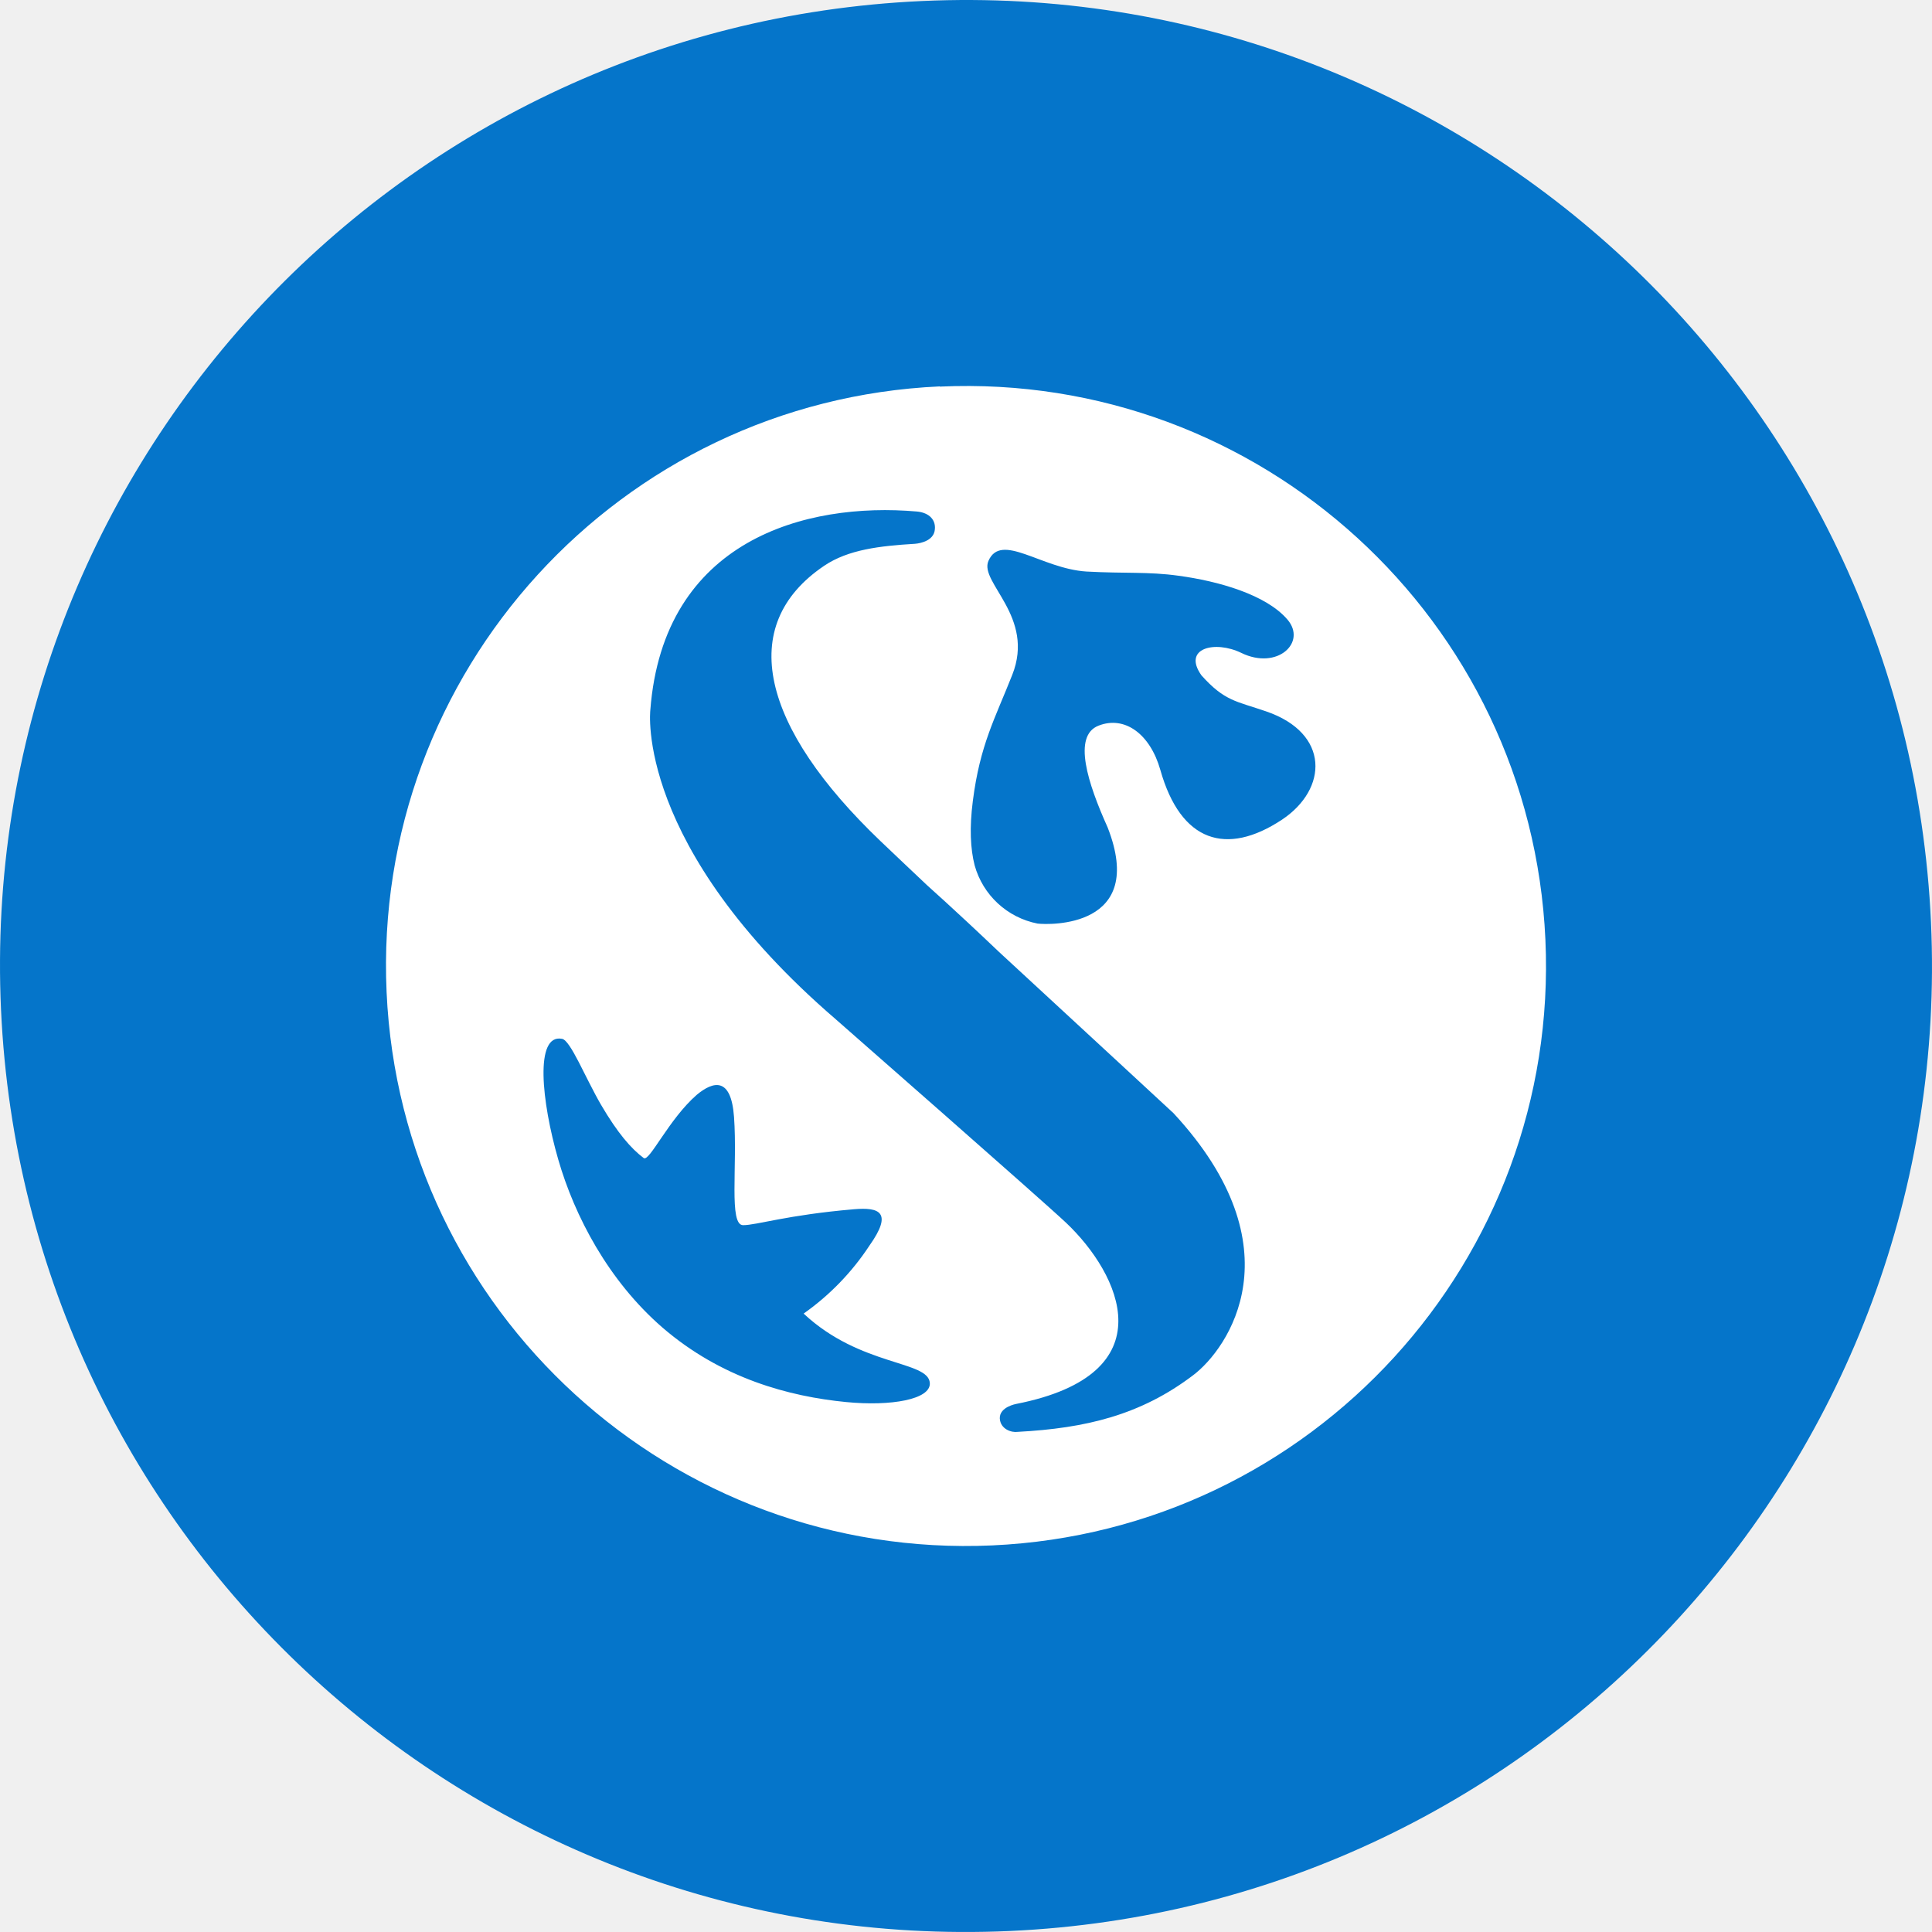
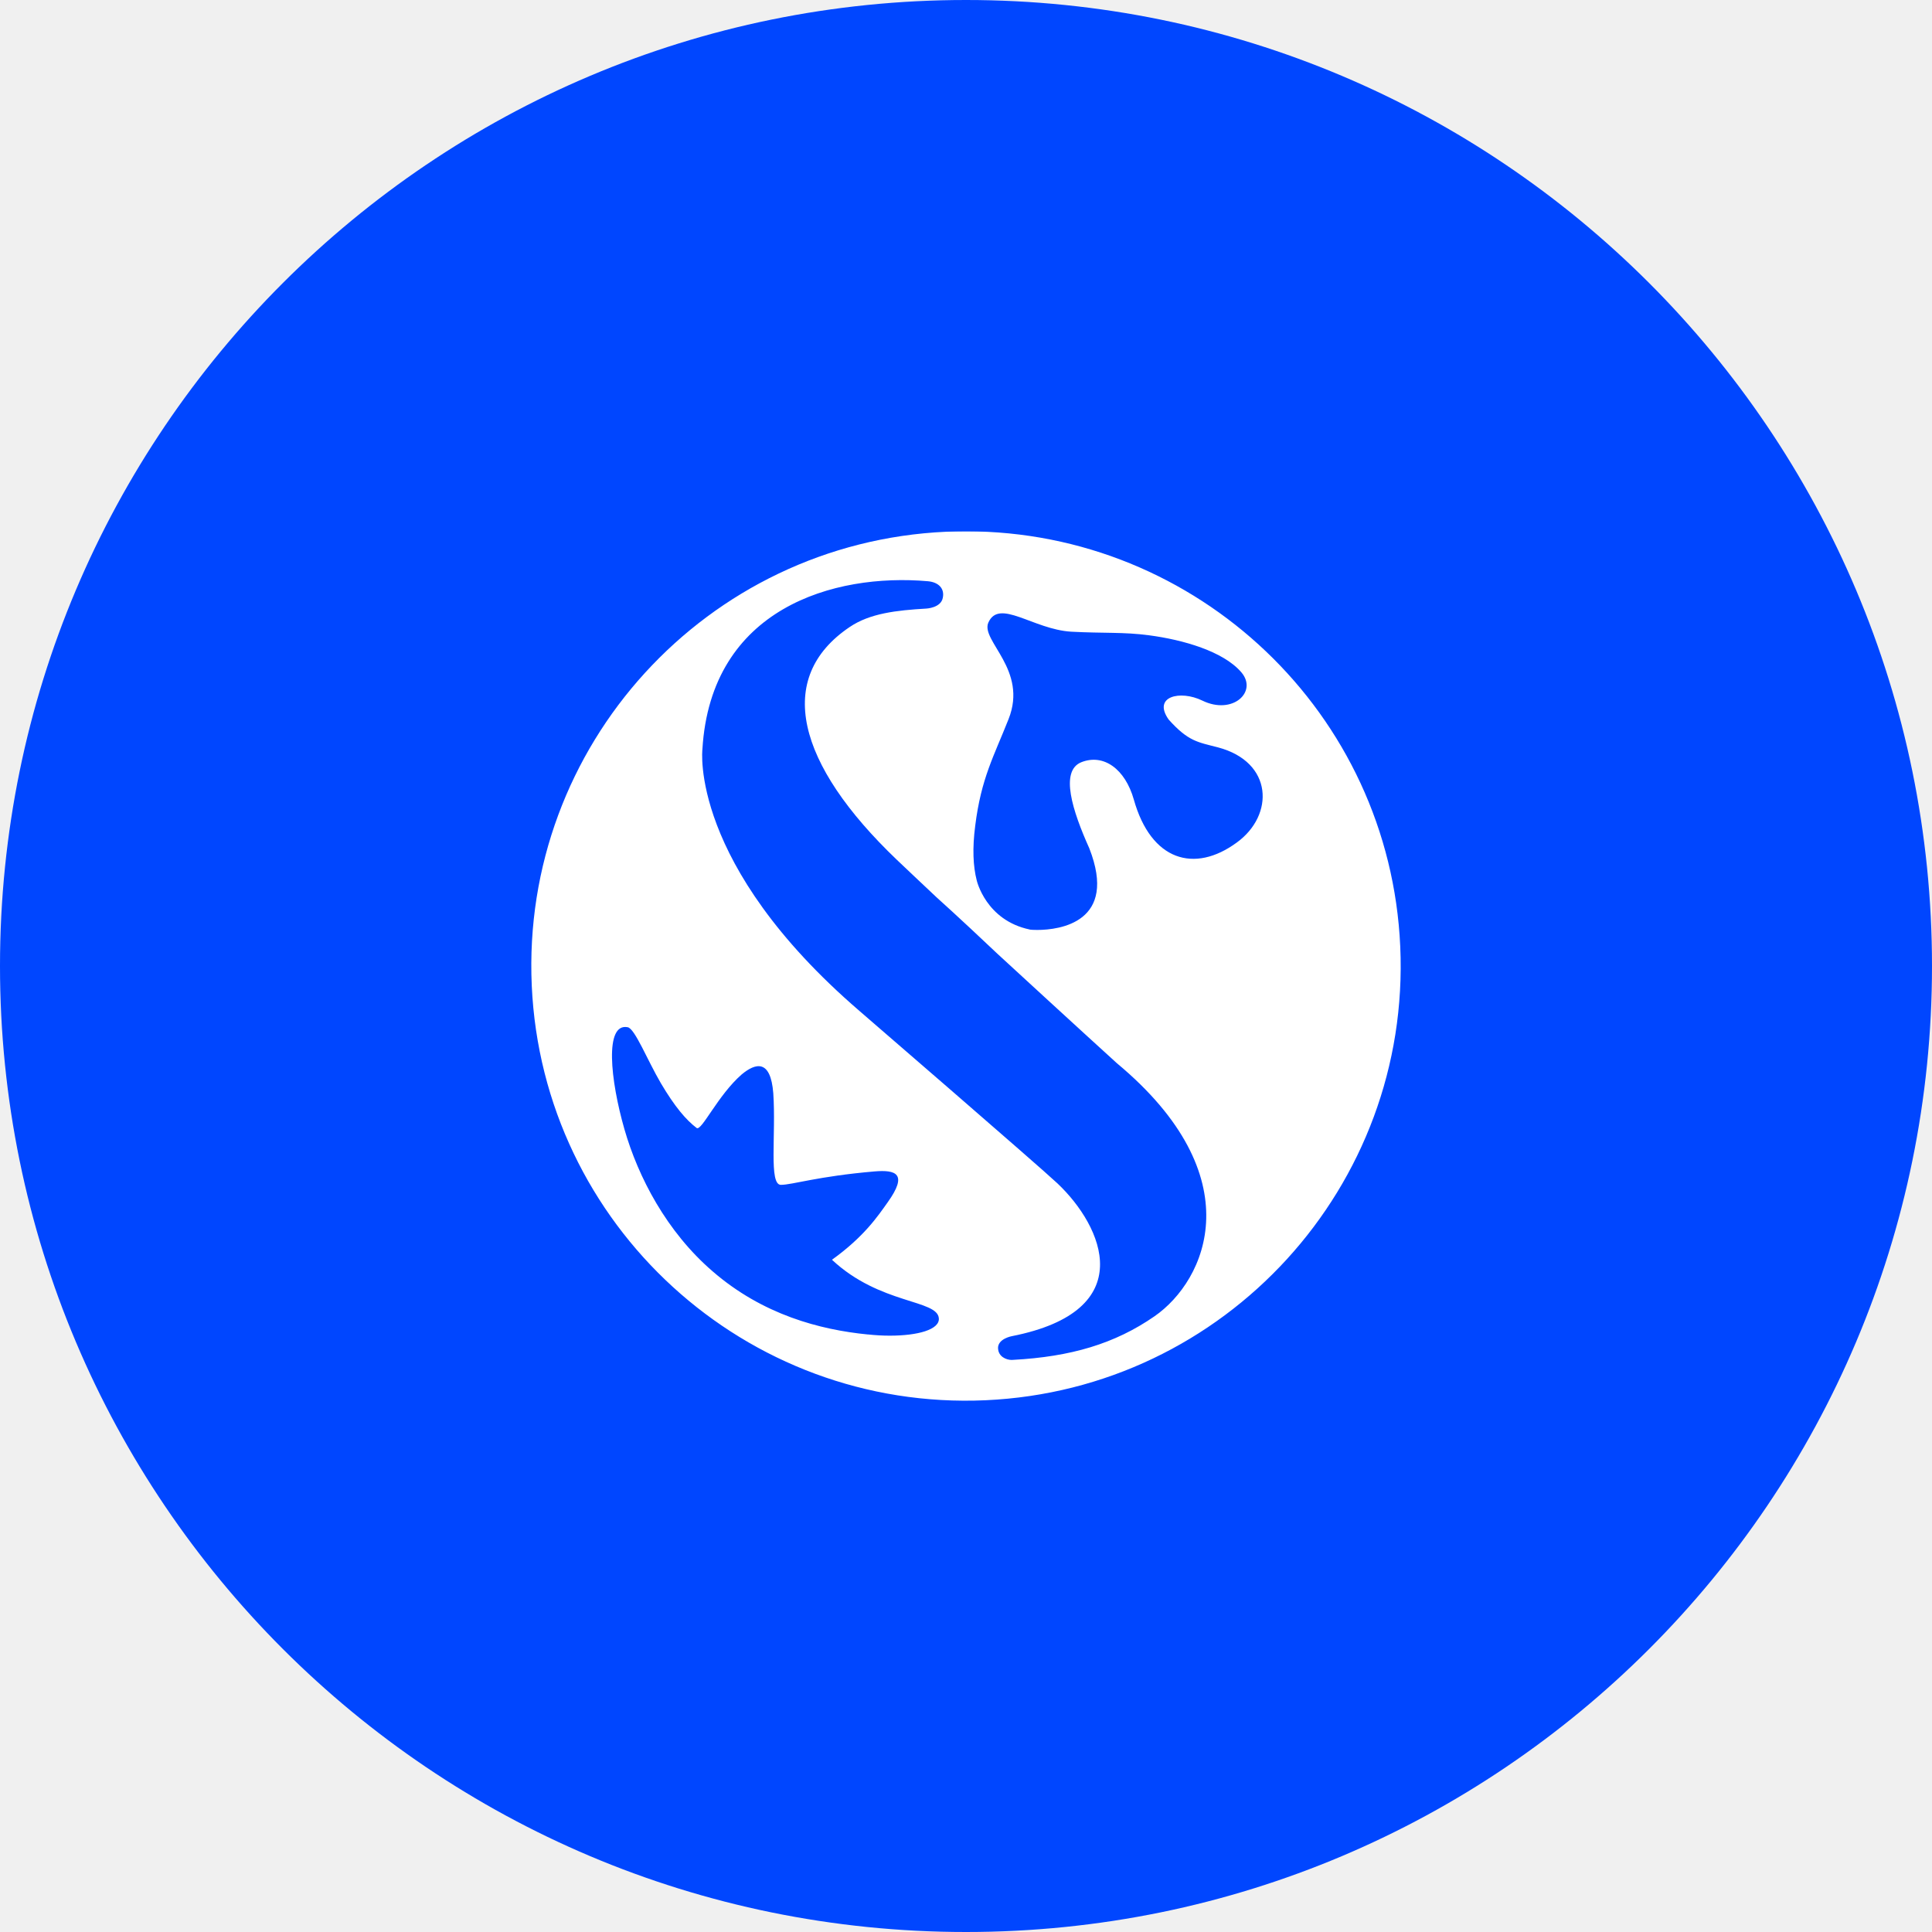
- <svg xmlns="http://www.w3.org/2000/svg" id="레이어_1" data-name="레이어 1" viewBox="0 0 1080 1080">
-   <defs>
-     <style>.cls-1{fill:#0575ca;}.cls-2{fill:#fff;}</style>
-   </defs>
-   <path class="cls-1" d="M515.53.57C217.62,14-13,266.4.57,564.37s265.91,528.47,563.86,515.07,528.53-266,515-563.89S813.54-13,515.53.57Z" />
-   <path class="cls-2" d="M525.31,216C346.43,224.12,208,375.73,216.11,554.64S375.8,872,554.69,863.89,872,704.17,863.89,525.26h0C855.78,346.41,704.24,208,525.42,216.11h-.11Zm33,316C609.38,579.11,656,622.28,656,622.28,725.9,697.75,686.54,754,667,768.74c-29.36,22.29-60,29.64-98.11,31.68-3.4.51-9.66-1.45-10-7.53-.21-6.48,9.25-8.1,9.25-8.1C653.06,768.05,626,712,596,683.59c-12.66-12-128.67-113.69-128.67-113.69C354.56,472.83,363.53,397,363.53,397c7.26-95.31,87.06-116.44,148.9-111.07,7.22.62,11.22,5,10,11.06-1.41,6.49-11,7-11,7-19.67,1.19-37.22,3.22-50.63,12.23-49.71,33.49-35,90.41,31.3,153.86,8.35,8,17.29,16.37,26.31,24.93C518.4,495.06,531.82,506.79,558.32,532ZM519.78,773.15c.54,9.11-21.61,13.08-46.88,10.6-31.73-3.12-69.58-13.15-102.61-41.66-30.26-26.25-49.13-62.35-58.25-94-9.36-32.43-13.23-70.37,2.16-67.38,4.78.9,13,21.79,21.85,37,9.19,15.66,16.71,24.35,23.78,29.64,3.13,2.4,14-21.72,29.74-35.41,9.12-7.54,19.11-10.16,20.75,12.41,2,27.69-3,60.53,5.08,60.53,7.57,0,24.56-5.71,61.93-8.9,14.05-1.22,22.09,1.47,8.65,20.38a141.3,141.3,0,0,1-36.75,37.94C481,764.05,519.09,760.44,519.78,773.15Zm25.05-289.42c-2.37-9.26-2.94-21-1-36.06,4-31.33,12.42-46.05,22-70.35,13-32.64-18.56-51.73-13.29-63.75,7.07-16.28,29.59,4.32,54.75,5.92,21.62,1.19,34.58,0,51.42,2.34,22.35,3,49.09,10.57,61,24.53,10.94,12.8-5.73,28.41-25.81,18.62-14.66-7.14-33.11-2.73-22.29,12.54,13,14.52,19.46,14.39,36.15,20.14,35.77,12.24,34.58,43.44,8.88,60.54-31,20.49-56.57,12.64-68-27.8-5.73-20.2-20-30.49-34.59-24.74s-5.94,32.28,5.13,56.88c22.06,56.43-32.82,54.52-39.21,53.74A45.61,45.61,0,0,1,544.83,483.73Z" />
+ <svg xmlns="http://www.w3.org/2000/svg" width="80" height="80" viewBox="0 0 80 80" fill="none">
+   <rect width="80" height="80" rx="40" fill="#0046FF" />
+   <mask id="mask0_2007_191" style="mask-type:luminance" maskUnits="userSpaceOnUse" x="22" y="22" width="36" height="36">
+     <path d="M35.937 55.258C33.952 55.063 31.579 54.438 29.509 52.644C27.605 51.005 26.427 48.747 25.855 46.755C25.271 44.72 25.025 42.347 25.991 42.535C26.29 42.589 26.805 43.898 27.362 44.848C27.94 45.828 28.408 46.374 28.846 46.707C29.046 46.857 29.725 45.35 30.713 44.489C31.288 44.011 31.909 43.851 32.02 45.267C32.138 46.999 31.827 49.062 32.335 49.062C32.8 49.062 33.871 48.706 36.214 48.506C37.098 48.432 37.603 48.599 36.761 49.779C36.34 50.372 35.781 51.206 34.45 52.164C36.443 54.03 38.831 53.803 38.876 54.596C38.903 55.054 38.012 55.307 36.843 55.307C36.555 55.307 36.251 55.29 35.937 55.256M42.642 38.49C40.818 38.109 40.444 36.454 40.444 36.454C40.294 35.869 40.259 35.132 40.382 34.19C40.627 32.223 41.16 31.304 41.762 29.778C42.576 27.731 40.602 26.534 40.924 25.784C41.37 24.767 42.778 26.061 44.356 26.157C45.712 26.229 46.526 26.165 47.579 26.306C48.98 26.49 50.659 26.967 51.405 27.843C52.087 28.646 51.04 29.621 49.788 29.011C48.869 28.563 47.714 28.836 48.391 29.794C49.206 30.704 49.596 30.729 50.434 30.947C52.725 31.553 52.773 33.752 51.217 34.884C49.457 36.178 47.66 35.64 46.949 33.107C46.589 31.841 45.7 31.199 44.78 31.56C43.874 31.917 44.411 33.581 45.105 35.125C46.303 38.185 43.881 38.507 42.951 38.507C42.805 38.507 42.697 38.5 42.643 38.493M41.326 55.834C41.311 55.43 41.902 55.327 41.902 55.327C47.229 54.276 45.671 50.783 43.788 49.003C42.995 48.257 35.585 41.858 35.585 41.858C28.519 35.772 29.085 31.026 29.085 31.026C29.434 25.178 34.543 23.728 38.416 24.067C38.869 24.105 39.123 24.376 39.038 24.76C38.957 25.173 38.356 25.2 38.356 25.2C37.123 25.272 36.022 25.395 35.184 25.963C32.067 28.063 32.98 31.632 37.141 35.607C37.667 36.103 38.222 36.634 38.797 37.171C38.797 37.171 39.625 37.907 41.294 39.487C44.496 42.434 46.245 44.023 46.245 44.023C51.887 48.72 49.955 53.016 47.805 54.505C46.158 55.645 44.339 56.179 41.949 56.309L41.889 56.312C41.672 56.312 41.341 56.179 41.328 55.834M39.179 22.018C29.253 22.466 21.569 30.884 22.019 40.814C22.468 50.743 30.885 58.429 40.813 57.981C50.737 57.533 58.429 49.119 57.981 39.189C57.547 29.532 49.58 22.002 40.006 22C39.733 22 39.457 22.007 39.181 22.018" fill="white" />
+   </mask>
+   <g mask="url(#mask0_2007_191)">
+     <path d="M21.574 21.998H58.433V58.428H21.574V21.998Z" fill="white" />
+   </g>
</svg>
